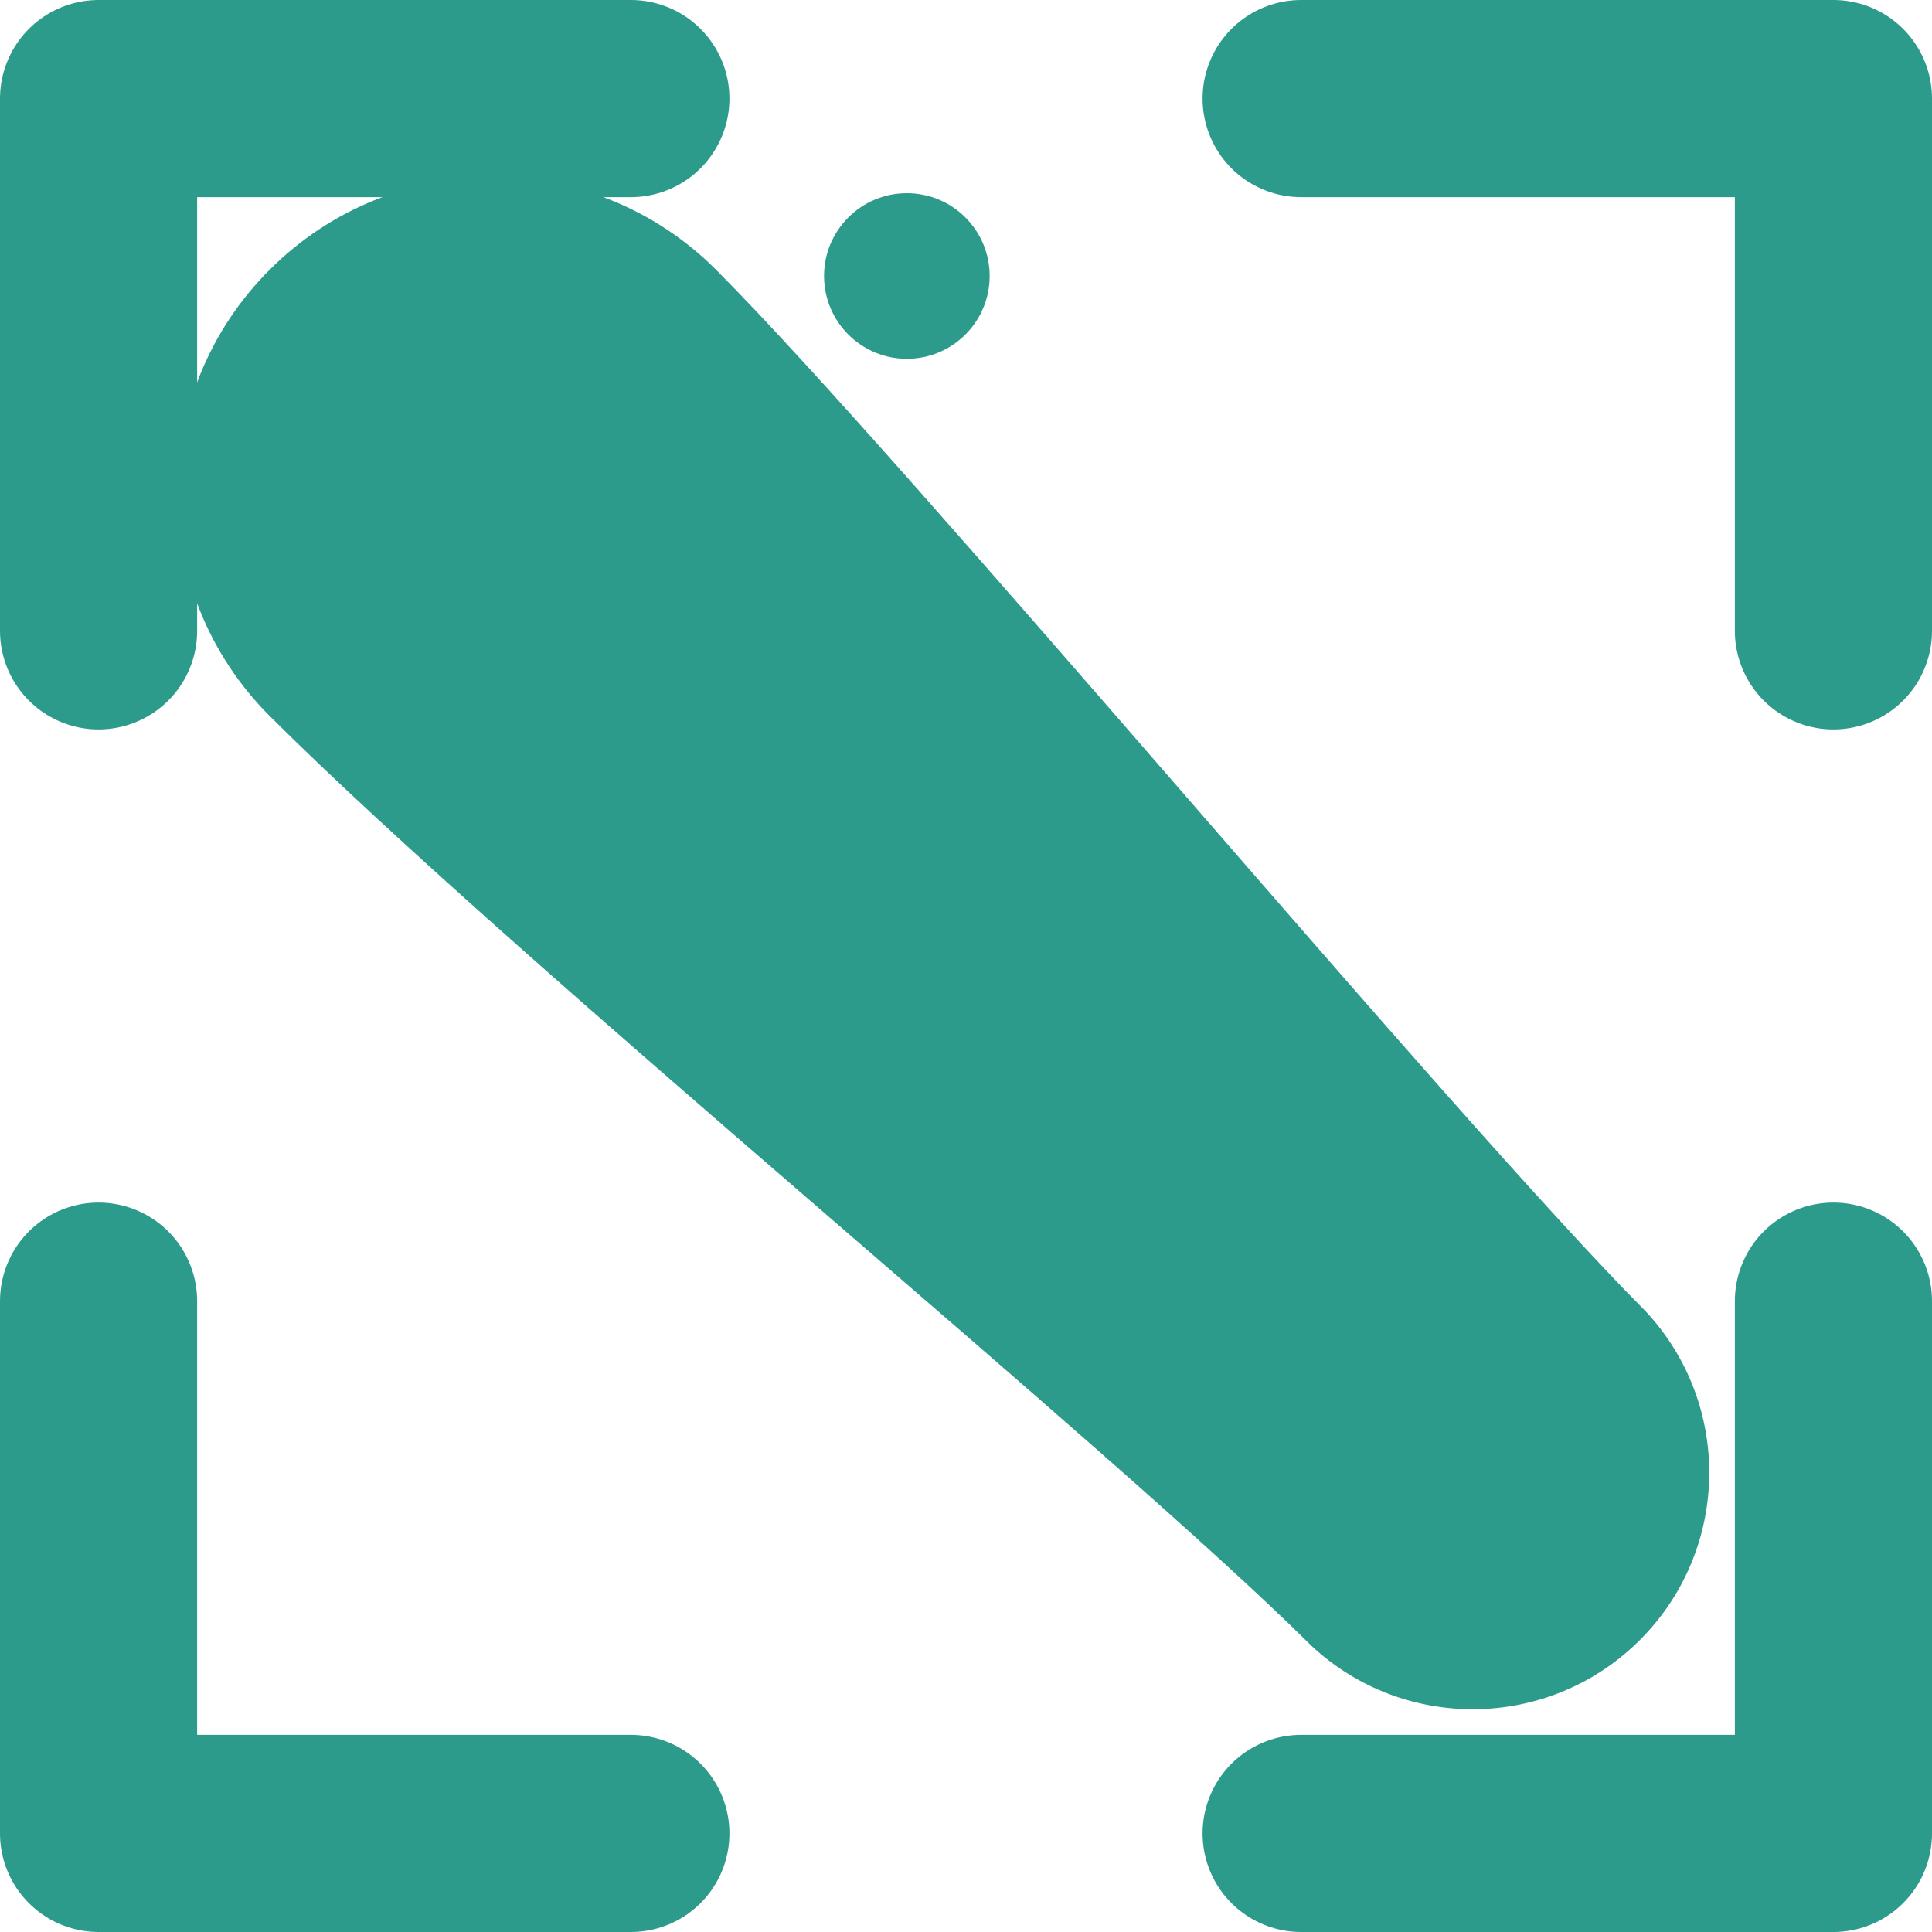
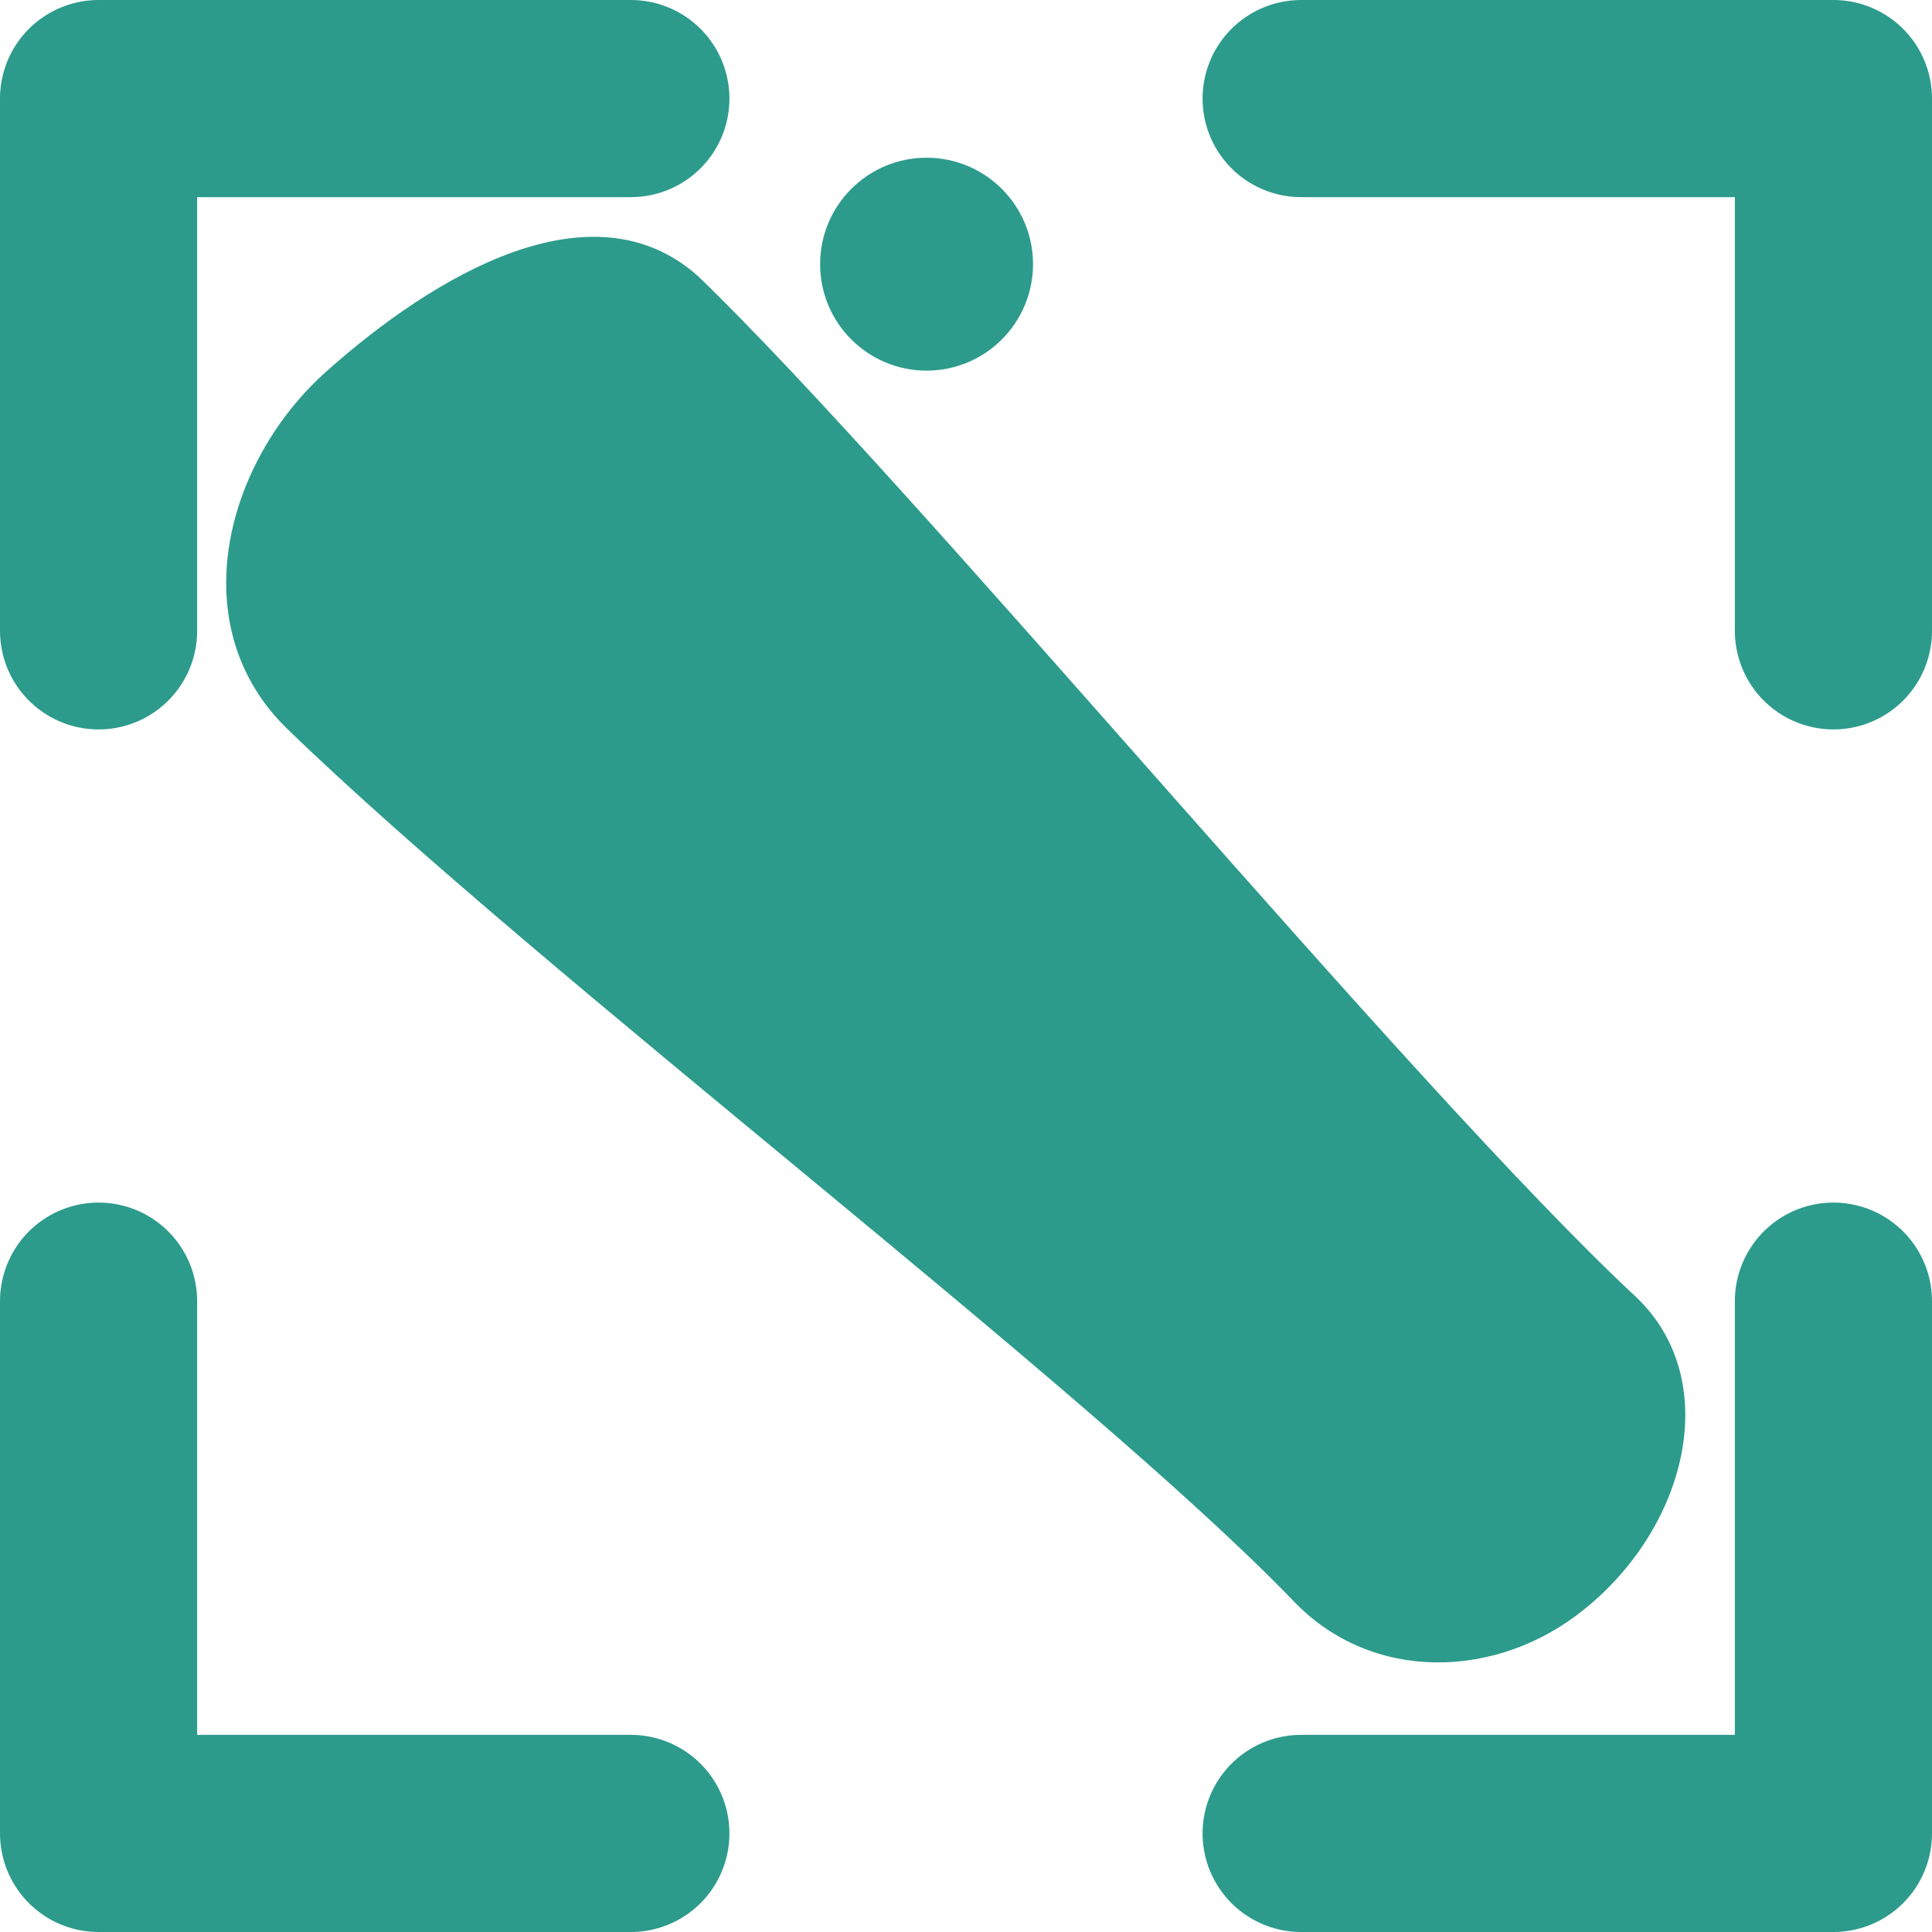
<svg xmlns="http://www.w3.org/2000/svg" viewBox="7.5 7.5 49 49" color="#2d9b8c">
  <g fill="none" stroke="currentColor" stroke-width="5" stroke-linecap="round" stroke-linejoin="round">
    <path d="M10 23.5V10H23.5" />
    <path d="M54 23.5V10H40.5" />
    <path d="M54 40.5V54H40.5" />
    <path d="M10 40.5V54H23.5" />
  </g>
-   <path fill="currentColor" d="M25.66 14.34C30.6 19.3 44.3 35.8 49.24 40.76A6 6 0 0 1 40.76 49.24C35.8 44.3 20.7 32 14.34 25.66A8 8 0 0 1 25.66 14.34Z" />
-   <circle cx="30.5" cy="14.5" r="2.1" fill="currentColor" />
+   <path fill="currentColor" d="M25.2 14.5C30.7 19.8 43.3 35.1 49 40.4C51.2 42.5 50.3 46.2 47.7 48.3C45.5 50.1 42.3 50.2 40.3 48.1C35.1 42.7 21.2 32.2 14.8 26C12.1 23.4 13.2 19.2 15.8 16.9C18.5 14.5 22.5 12.1 25.2 14.5Z" />
+   <circle cx="31" cy="14.2" r="2.7" fill="currentColor" />
</svg>
